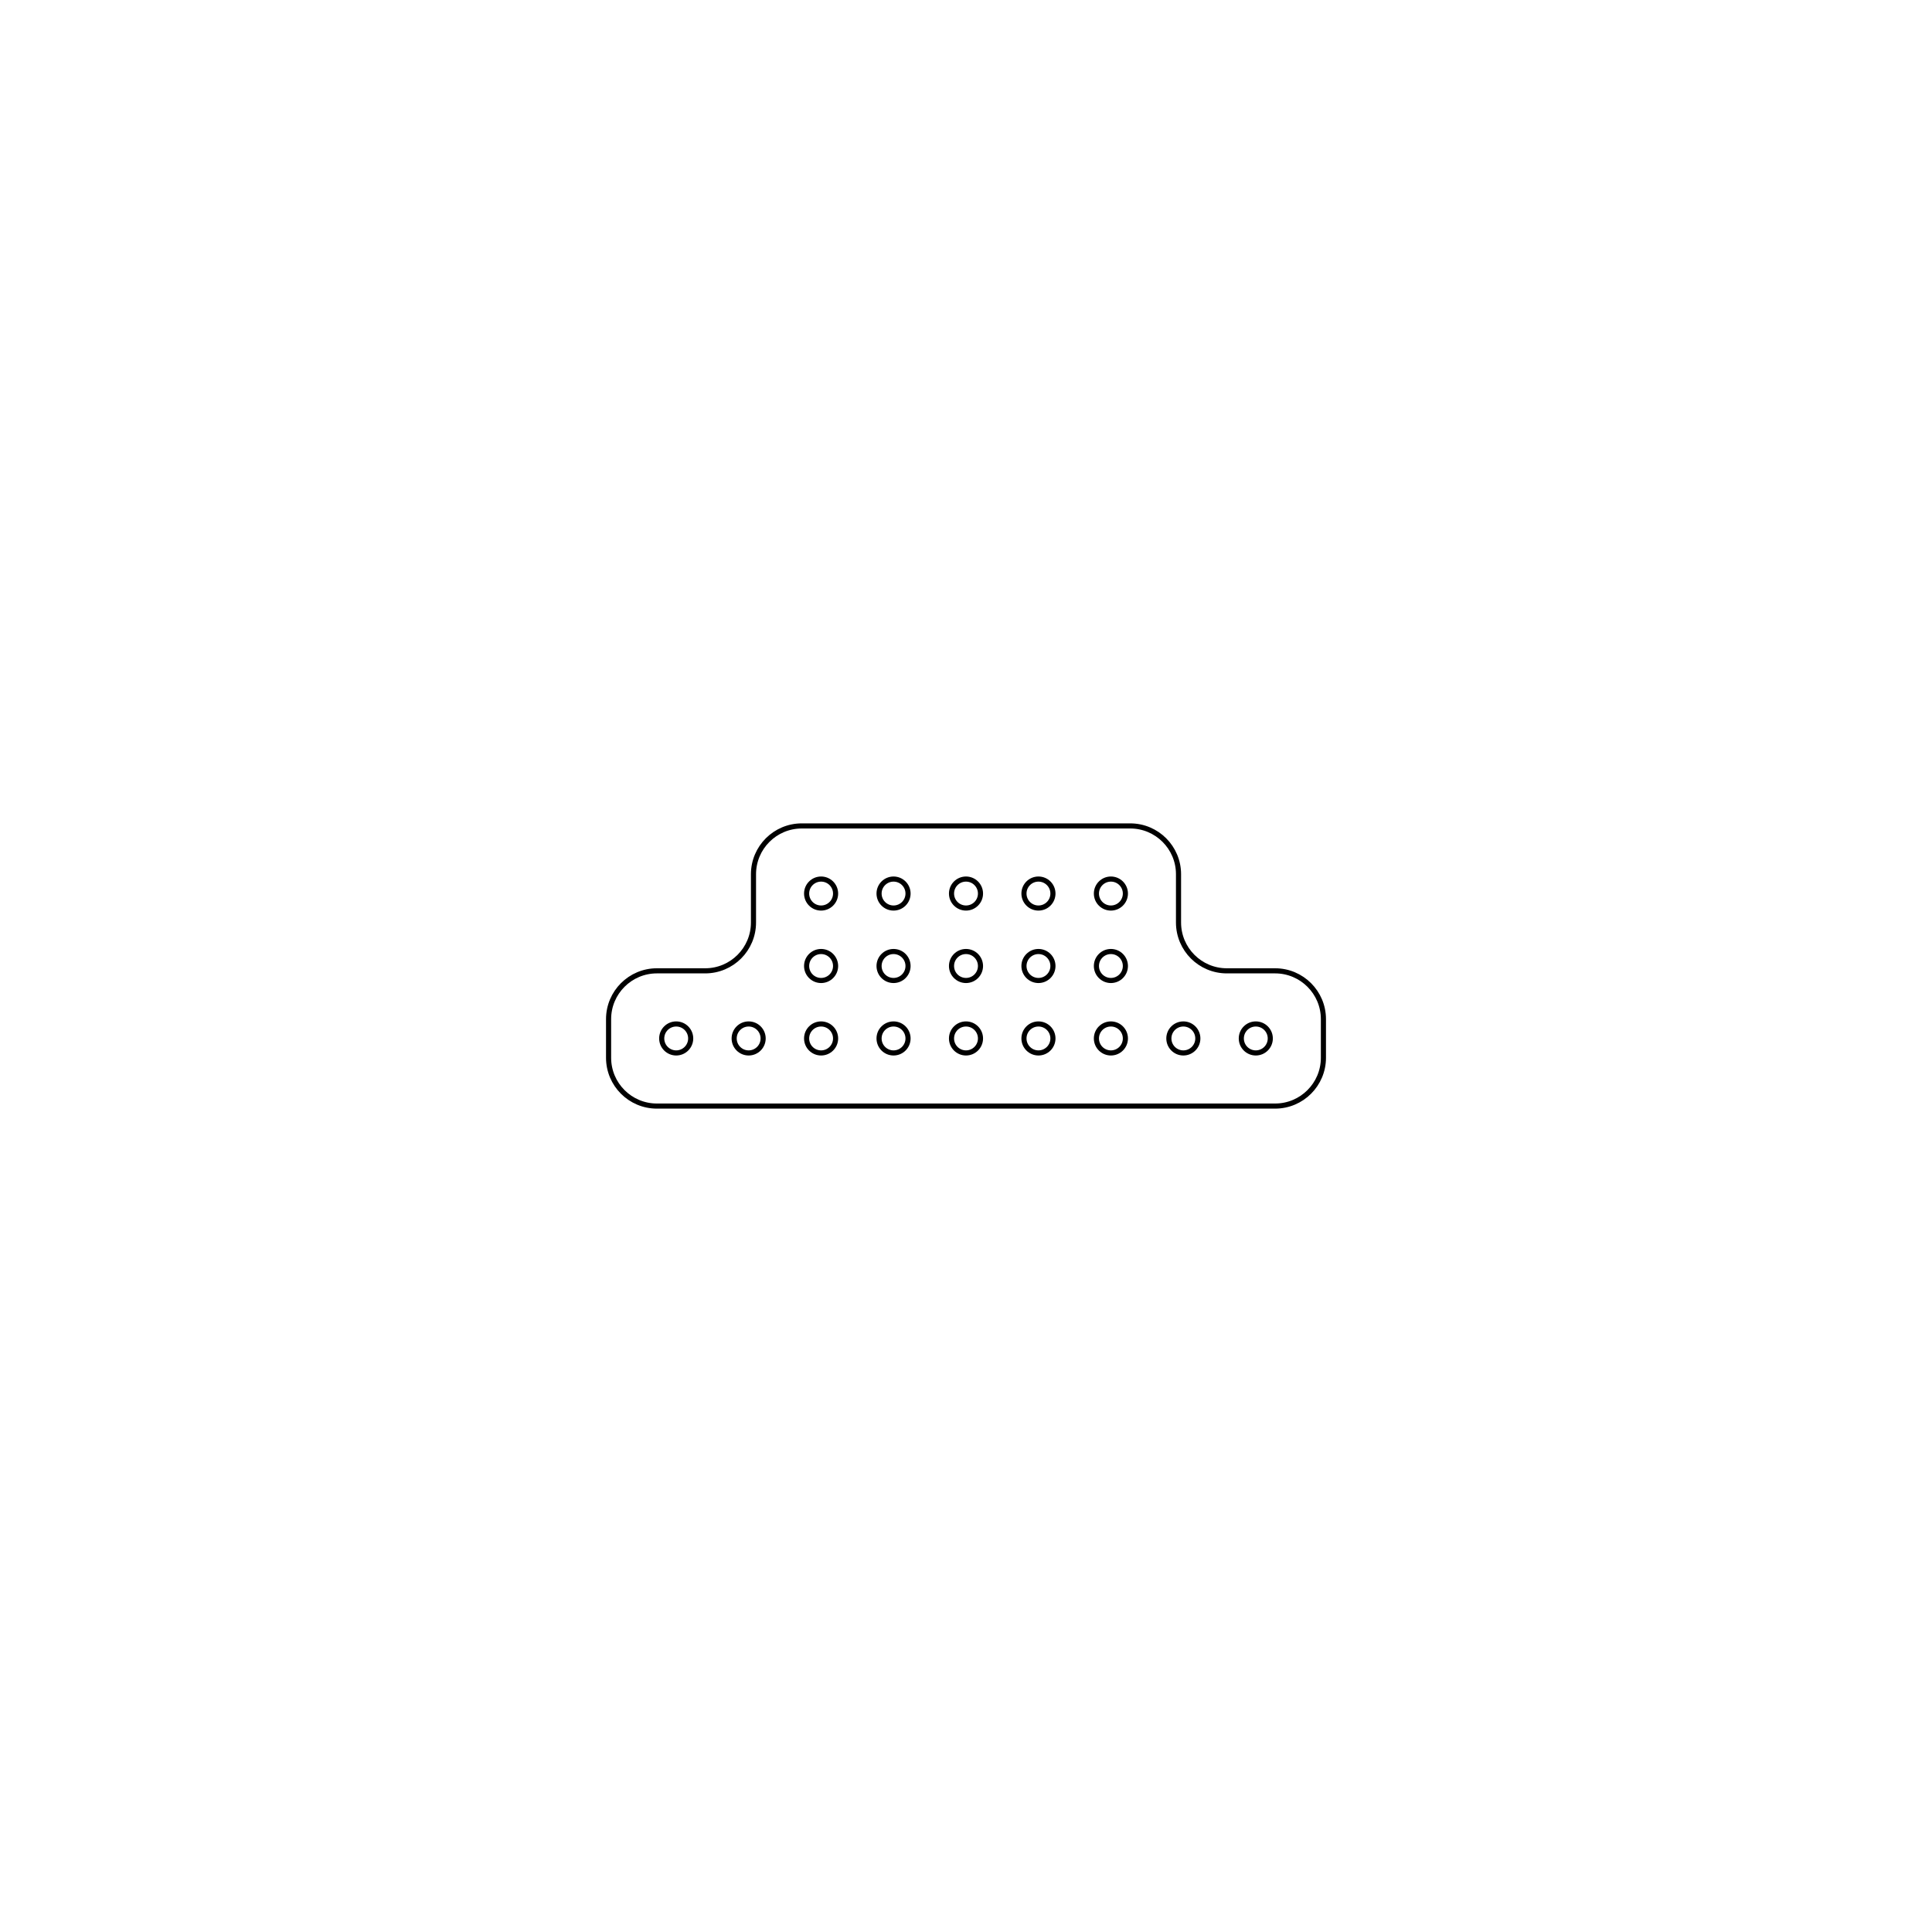
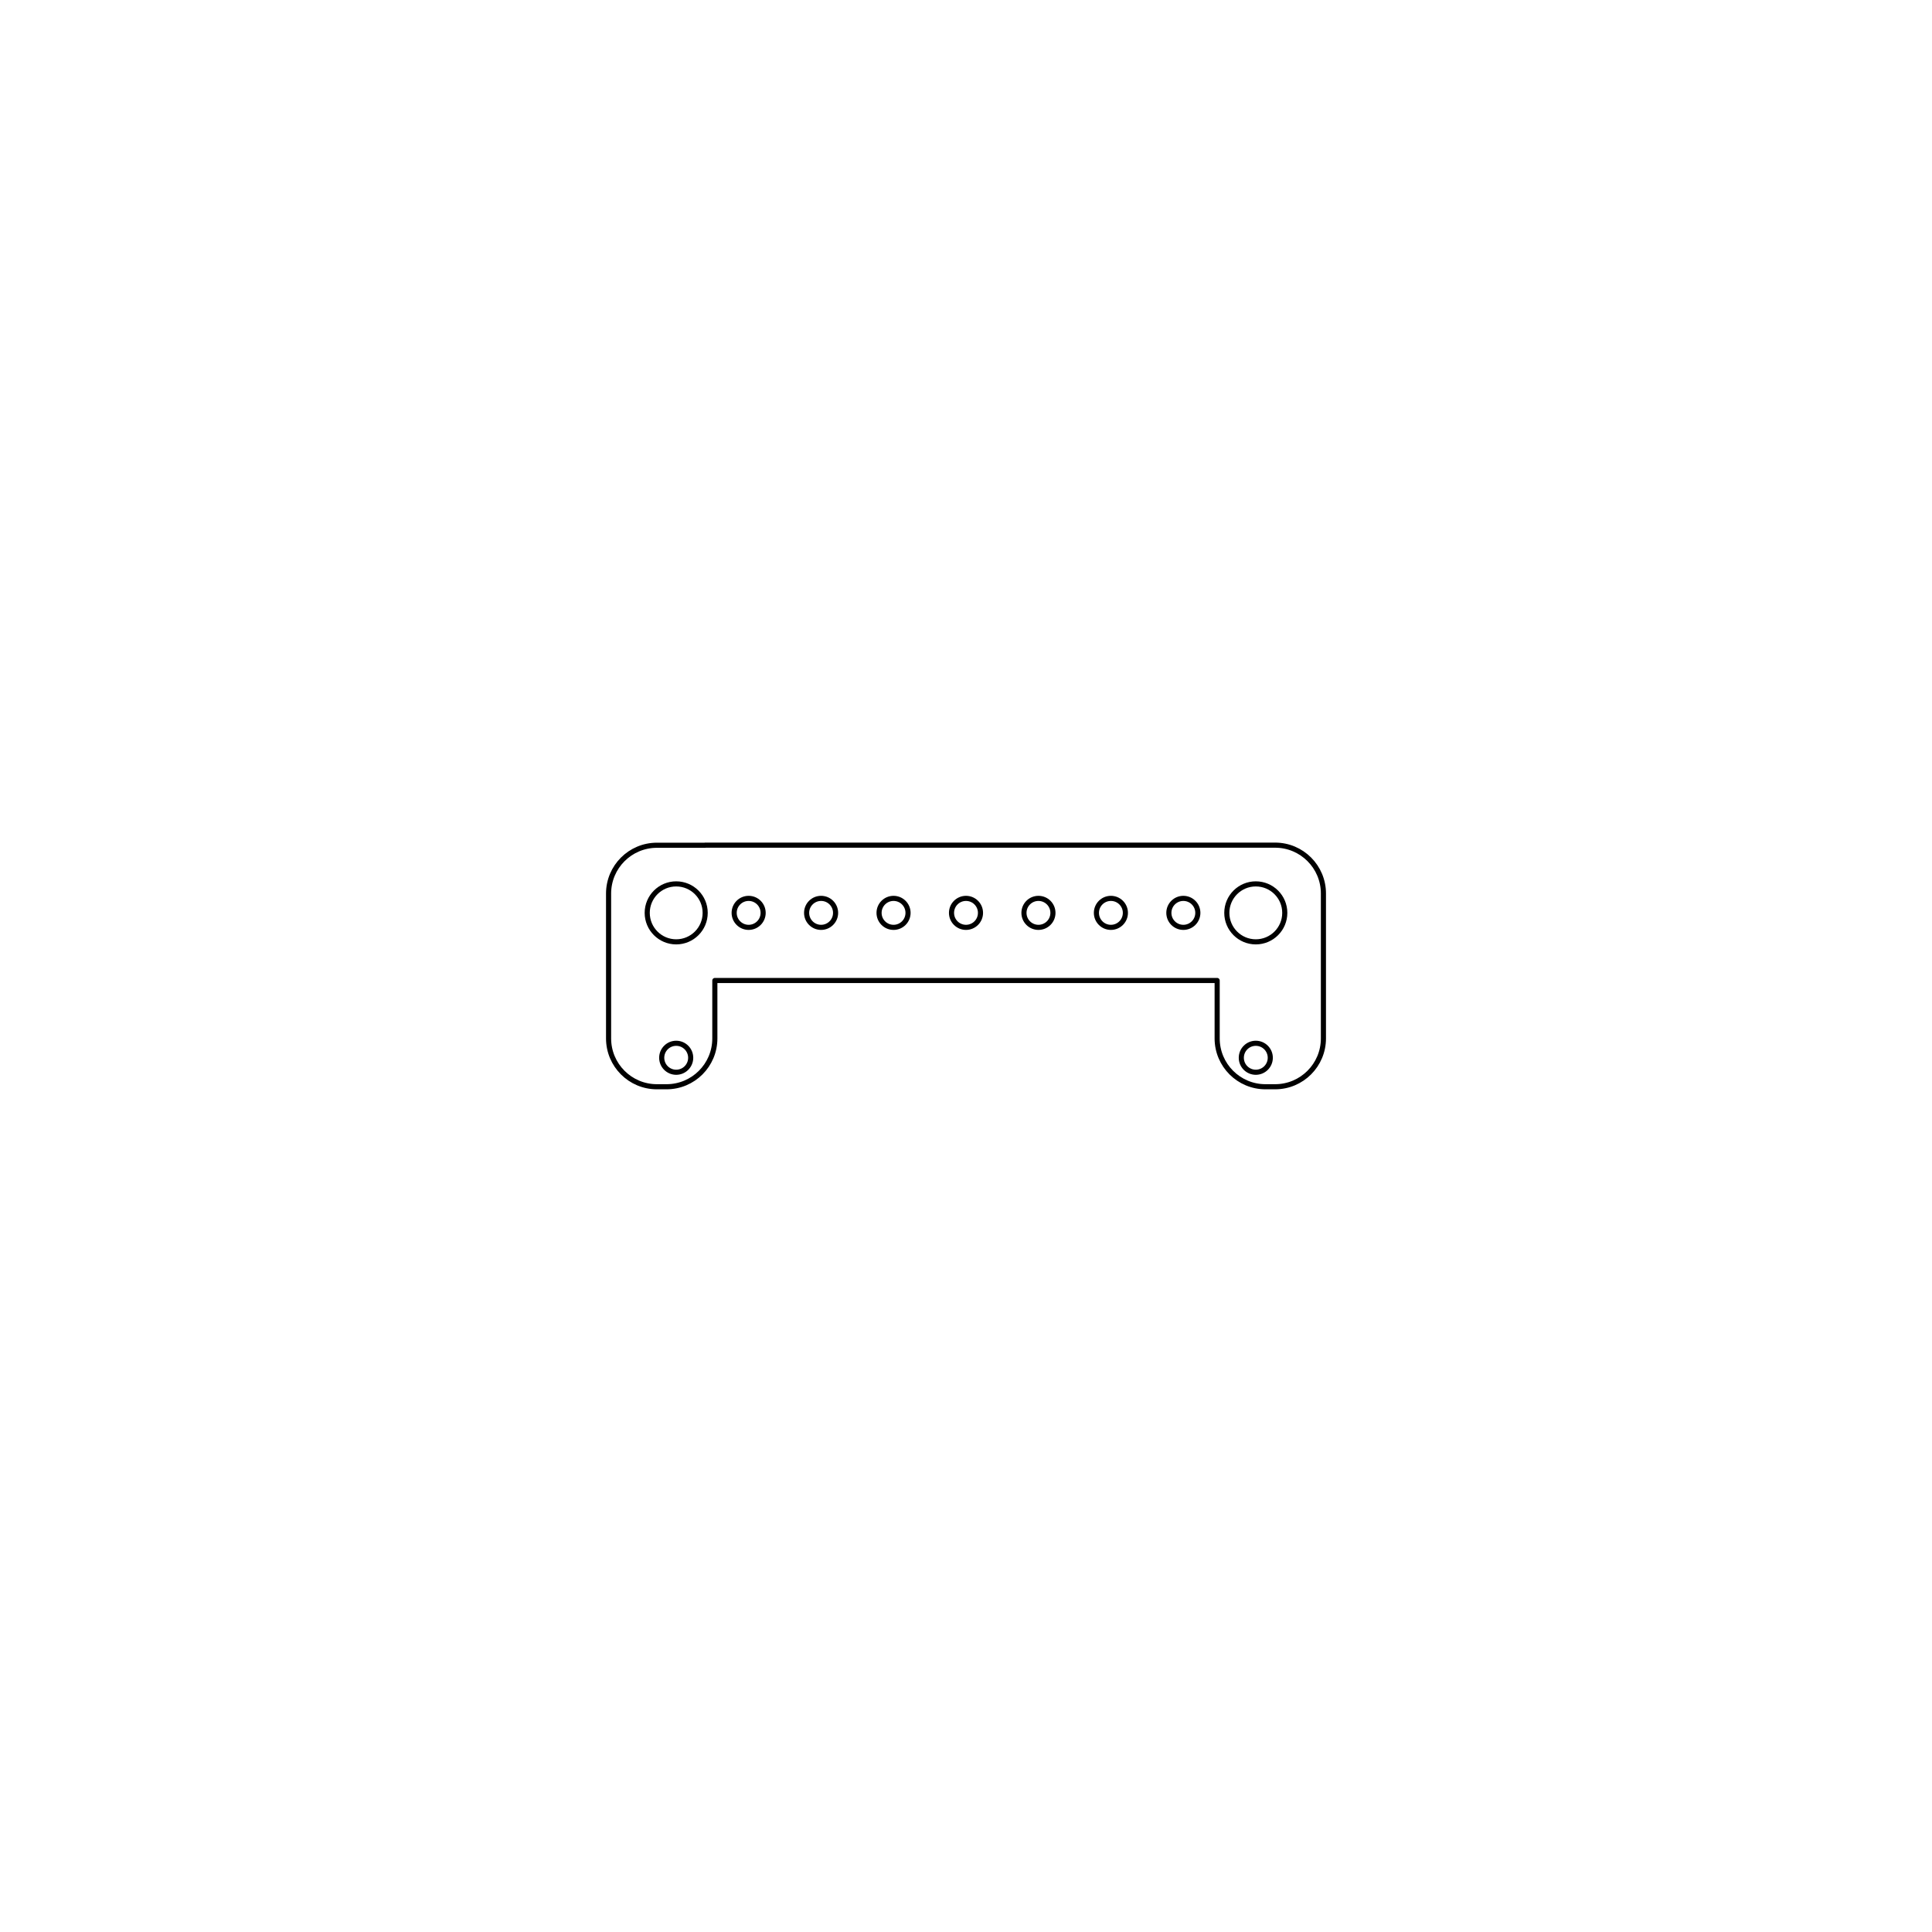
- <svg xmlns="http://www.w3.org/2000/svg" xml:space="preserve" width="200mm" height="200mm" version="1.1" style="shape-rendering:geometricPrecision; text-rendering:geometricPrecision; image-rendering:optimizeQuality; fill-rule:evenodd; clip-rule:evenodd" viewBox="0 0 20000 20000">
+ <svg xmlns="http://www.w3.org/2000/svg" xml:space="preserve" width="200mm" height="200mm" version="1.0" style="shape-rendering:geometricPrecision; text-rendering:geometricPrecision; image-rendering:optimizeQuality; fill-rule:evenodd; clip-rule:evenodd" viewBox="0 0 20000 20000">
  <defs>
    <style type="text/css">
   
    .str0 {stroke:black;stroke-width:52.92;stroke-linecap:round;stroke-linejoin:round}
    .fil0 {fill:none}
   
  </style>
  </defs>
  <g id="Layer_x0020_1">
-     <g id="_823054080">
-       <path class="fil0 str0" d="M12700 10050c-276,0 -500,-224 -500,-500l0 -500c0,-276 -224,-500 -500,-500l-3400 0c-276,0 -500,224 -500,500l0 500c0,276 -224,500 -500,500l-500 0c-276,0 -500,224 -500,500l0 400c0,276 224,500 500,500l1500 0 3400 0 1500 0c276,0 500,-224 500,-500l0 -400c0,-276 -224,-500 -500,-500l-500 0z" />
-       <circle class="fil0 str0" cx="7000" cy="10750" r="150" />
-       <circle class="fil0 str0" cx="8500" cy="10750" r="150" />
-       <circle class="fil0 str0" cx="10000" cy="10750" r="150" />
-       <circle class="fil0 str0" cx="11500" cy="10750" r="150" />
-       <circle class="fil0 str0" cx="10000" cy="9250" r="150" />
-       <circle class="fil0 str0" cx="8500" cy="9250" r="150" />
-       <circle class="fil0 str0" cx="11500" cy="9250" r="150" />
-       <circle class="fil0 str0" cx="13000" cy="10750" r="150" />
-       <circle class="fil0 str0" cx="7750" cy="10750" r="150" />
-       <circle class="fil0 str0" cx="9250" cy="10750" r="150" />
-       <circle class="fil0 str0" cx="10750" cy="10750" r="150" />
-       <circle class="fil0 str0" cx="12250" cy="10750" r="150" />
-       <circle class="fil0 str0" cx="8500" cy="10000" r="150" />
-       <circle class="fil0 str0" cx="9250" cy="10000" r="150" />
-       <circle class="fil0 str0" cx="10000" cy="10000" r="150" />
-       <circle class="fil0 str0" cx="10750" cy="10000" r="150" />
-       <circle class="fil0 str0" cx="11500" cy="10000" r="150" />
-       <circle class="fil0 str0" cx="10750" cy="9250" r="150" />
-       <circle class="fil0 str0" cx="9250" cy="9250" r="150" />
+     <g id="_1086863632">
+       <circle class="fil0 str0" cx="7000" cy="10950" r="150" />
+       <circle class="fil0 str0" cx="8500" cy="9450" r="150" />
+       <circle class="fil0 str0" cx="10000" cy="9450" r="150" />
+       <circle class="fil0 str0" cx="7000" cy="9450" r="300" />
+       <circle class="fil0 str0" cx="7750" cy="9450" r="150" />
+       <circle class="fil0 str0" cx="9250" cy="9450" r="150" />
+       <circle class="fil0 str0" cx="10750" cy="9450" r="150" />
+       <circle class="fil0 str0" cx="13000" cy="9450" r="300" />
+       <path class="fil0 str0" d="M7300 8750l-500 0c-276,0 -500,224 -500,500l0 163 0 53 0 50 0 47 0 43 0 40 0 4 0 600 0 500c0,276 224,500 500,500l100 0c276,0 500,-224 500,-500l0 -600 600 0 3700 0 900 0 0 100 0 500c0,276 224,500 500,500l100 0c276,0 500,-224 500,-500l0 -1100 0 -238 0 -163c0,-276 -224,-500 -500,-500 -1173,0 -5037,0 -5900,0z" />
+       <circle class="fil0 str0" cx="12250" cy="9450" r="150" />
+       <circle class="fil0 str0" cx="11500" cy="9450" r="150" />
+       <circle class="fil0 str0" cx="13000" cy="10950" r="150" />
    </g>
  </g>
</svg>
